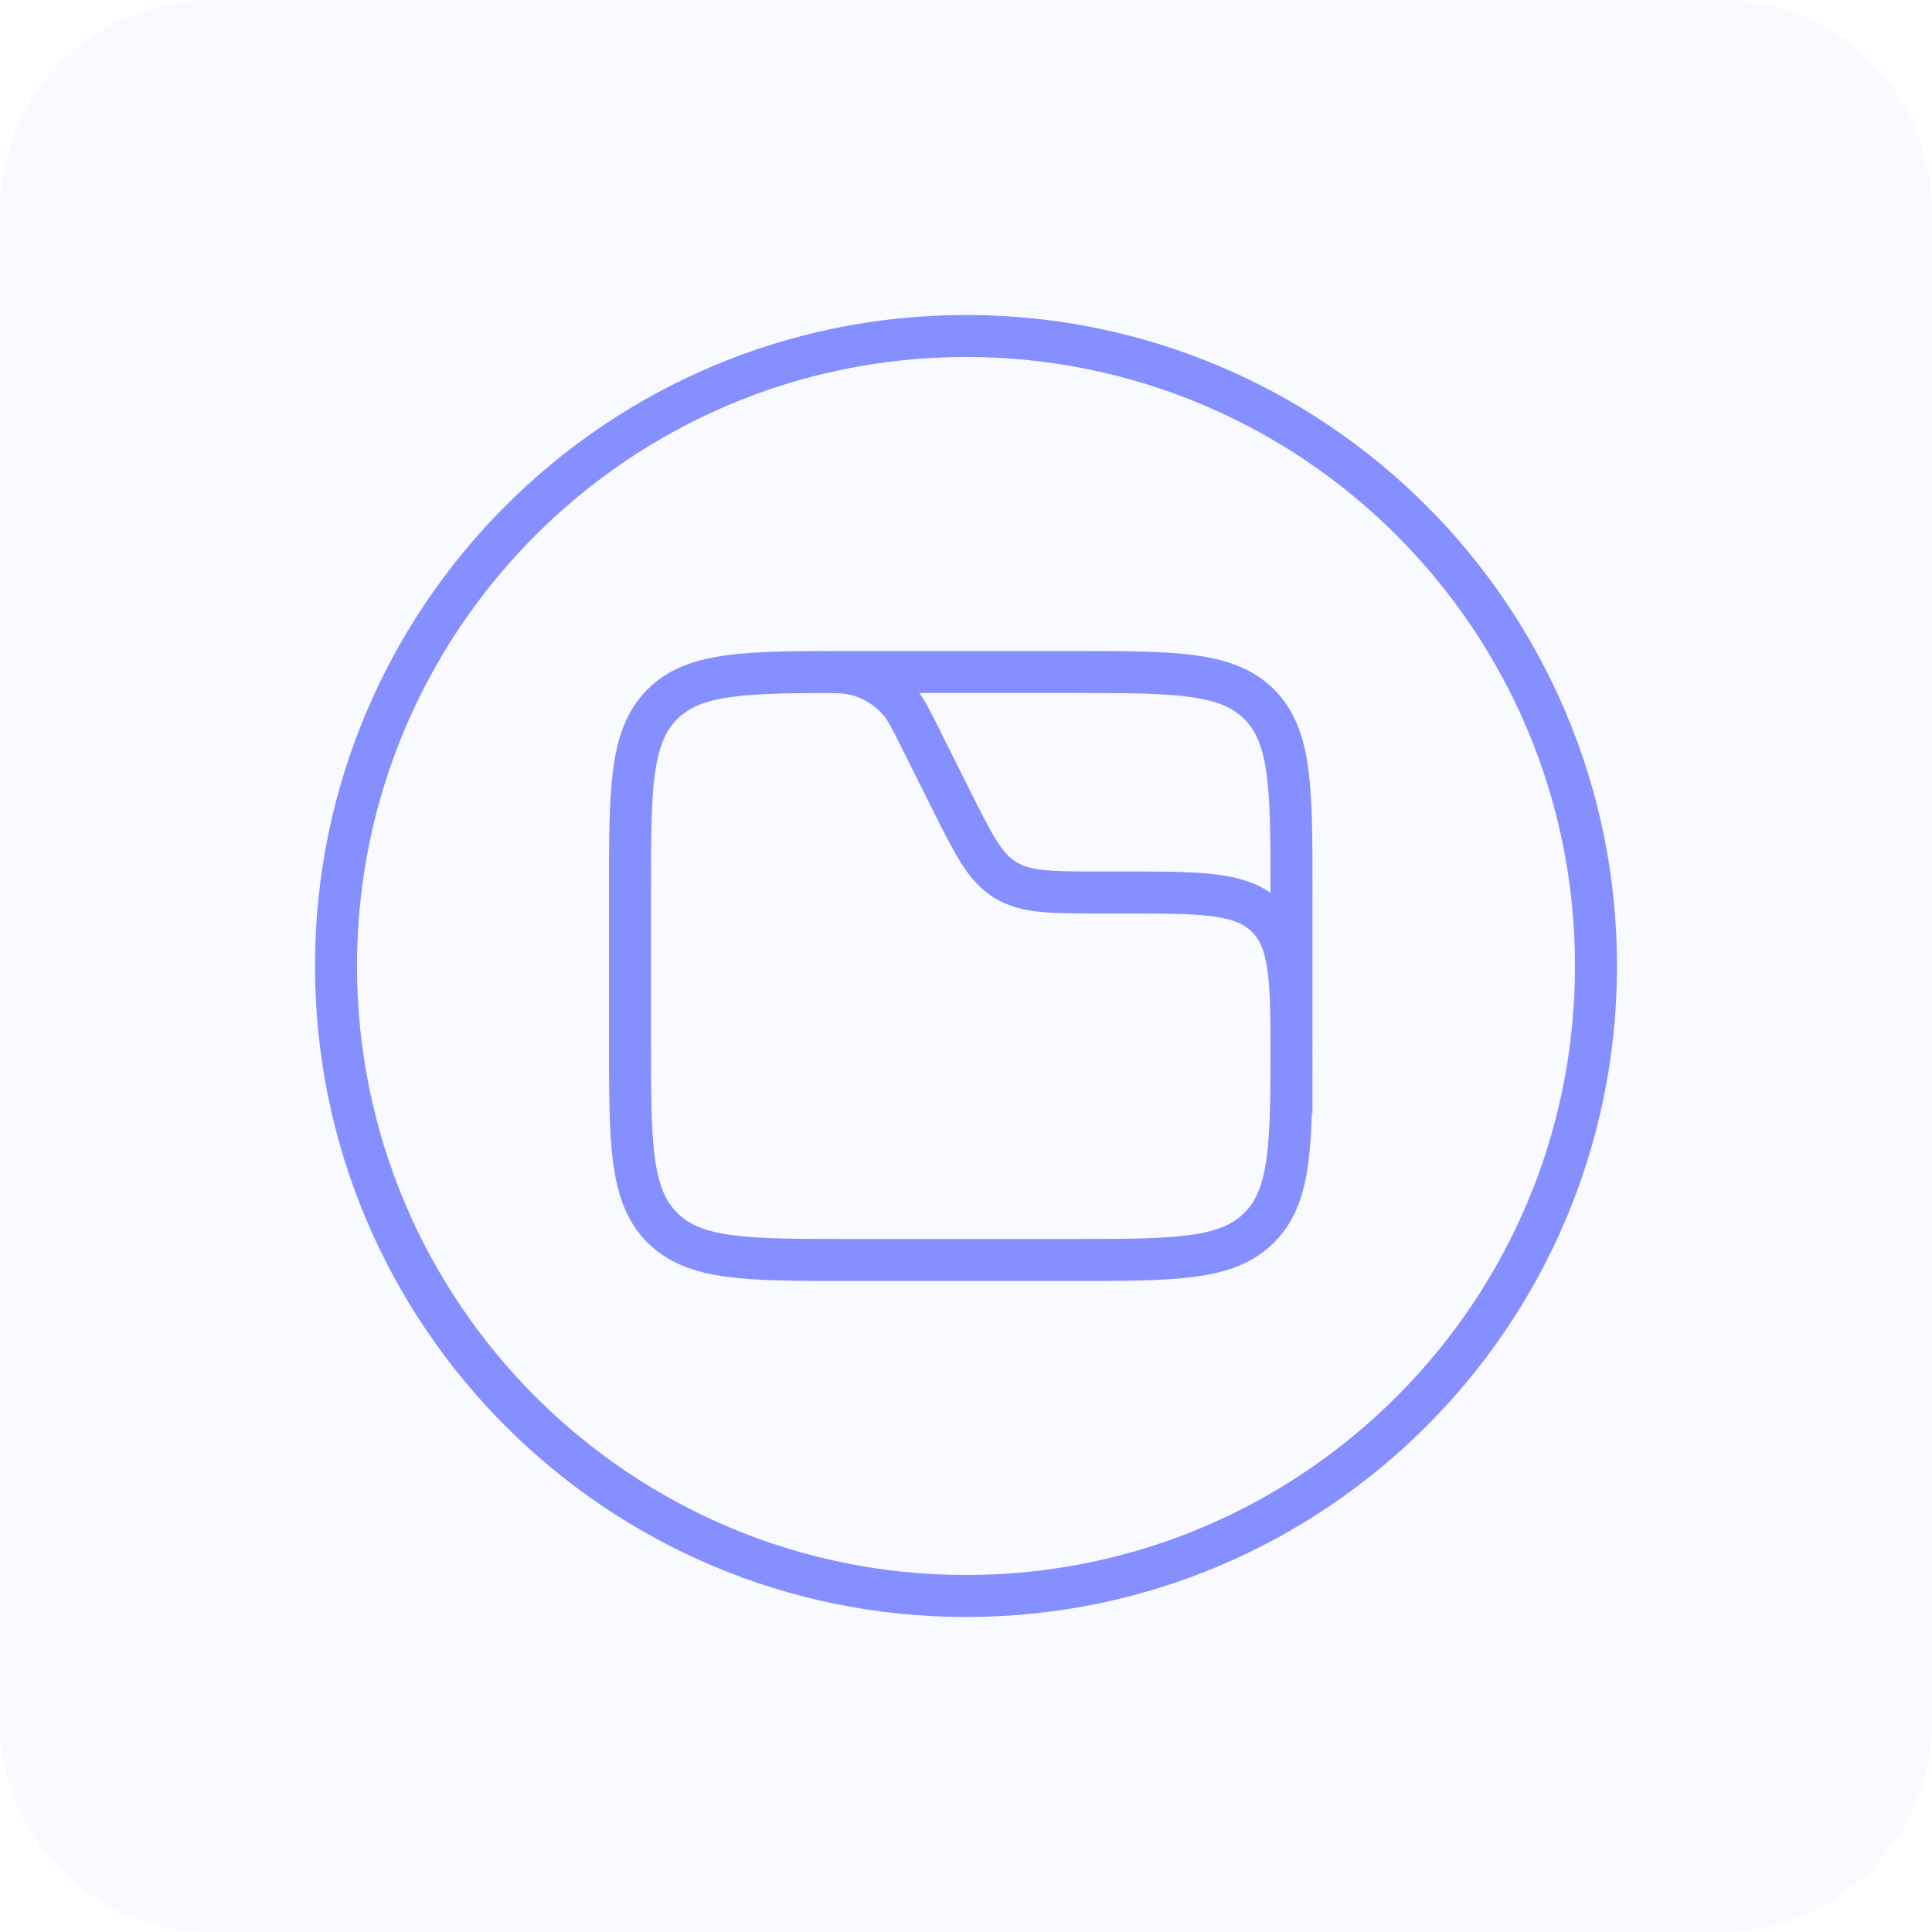
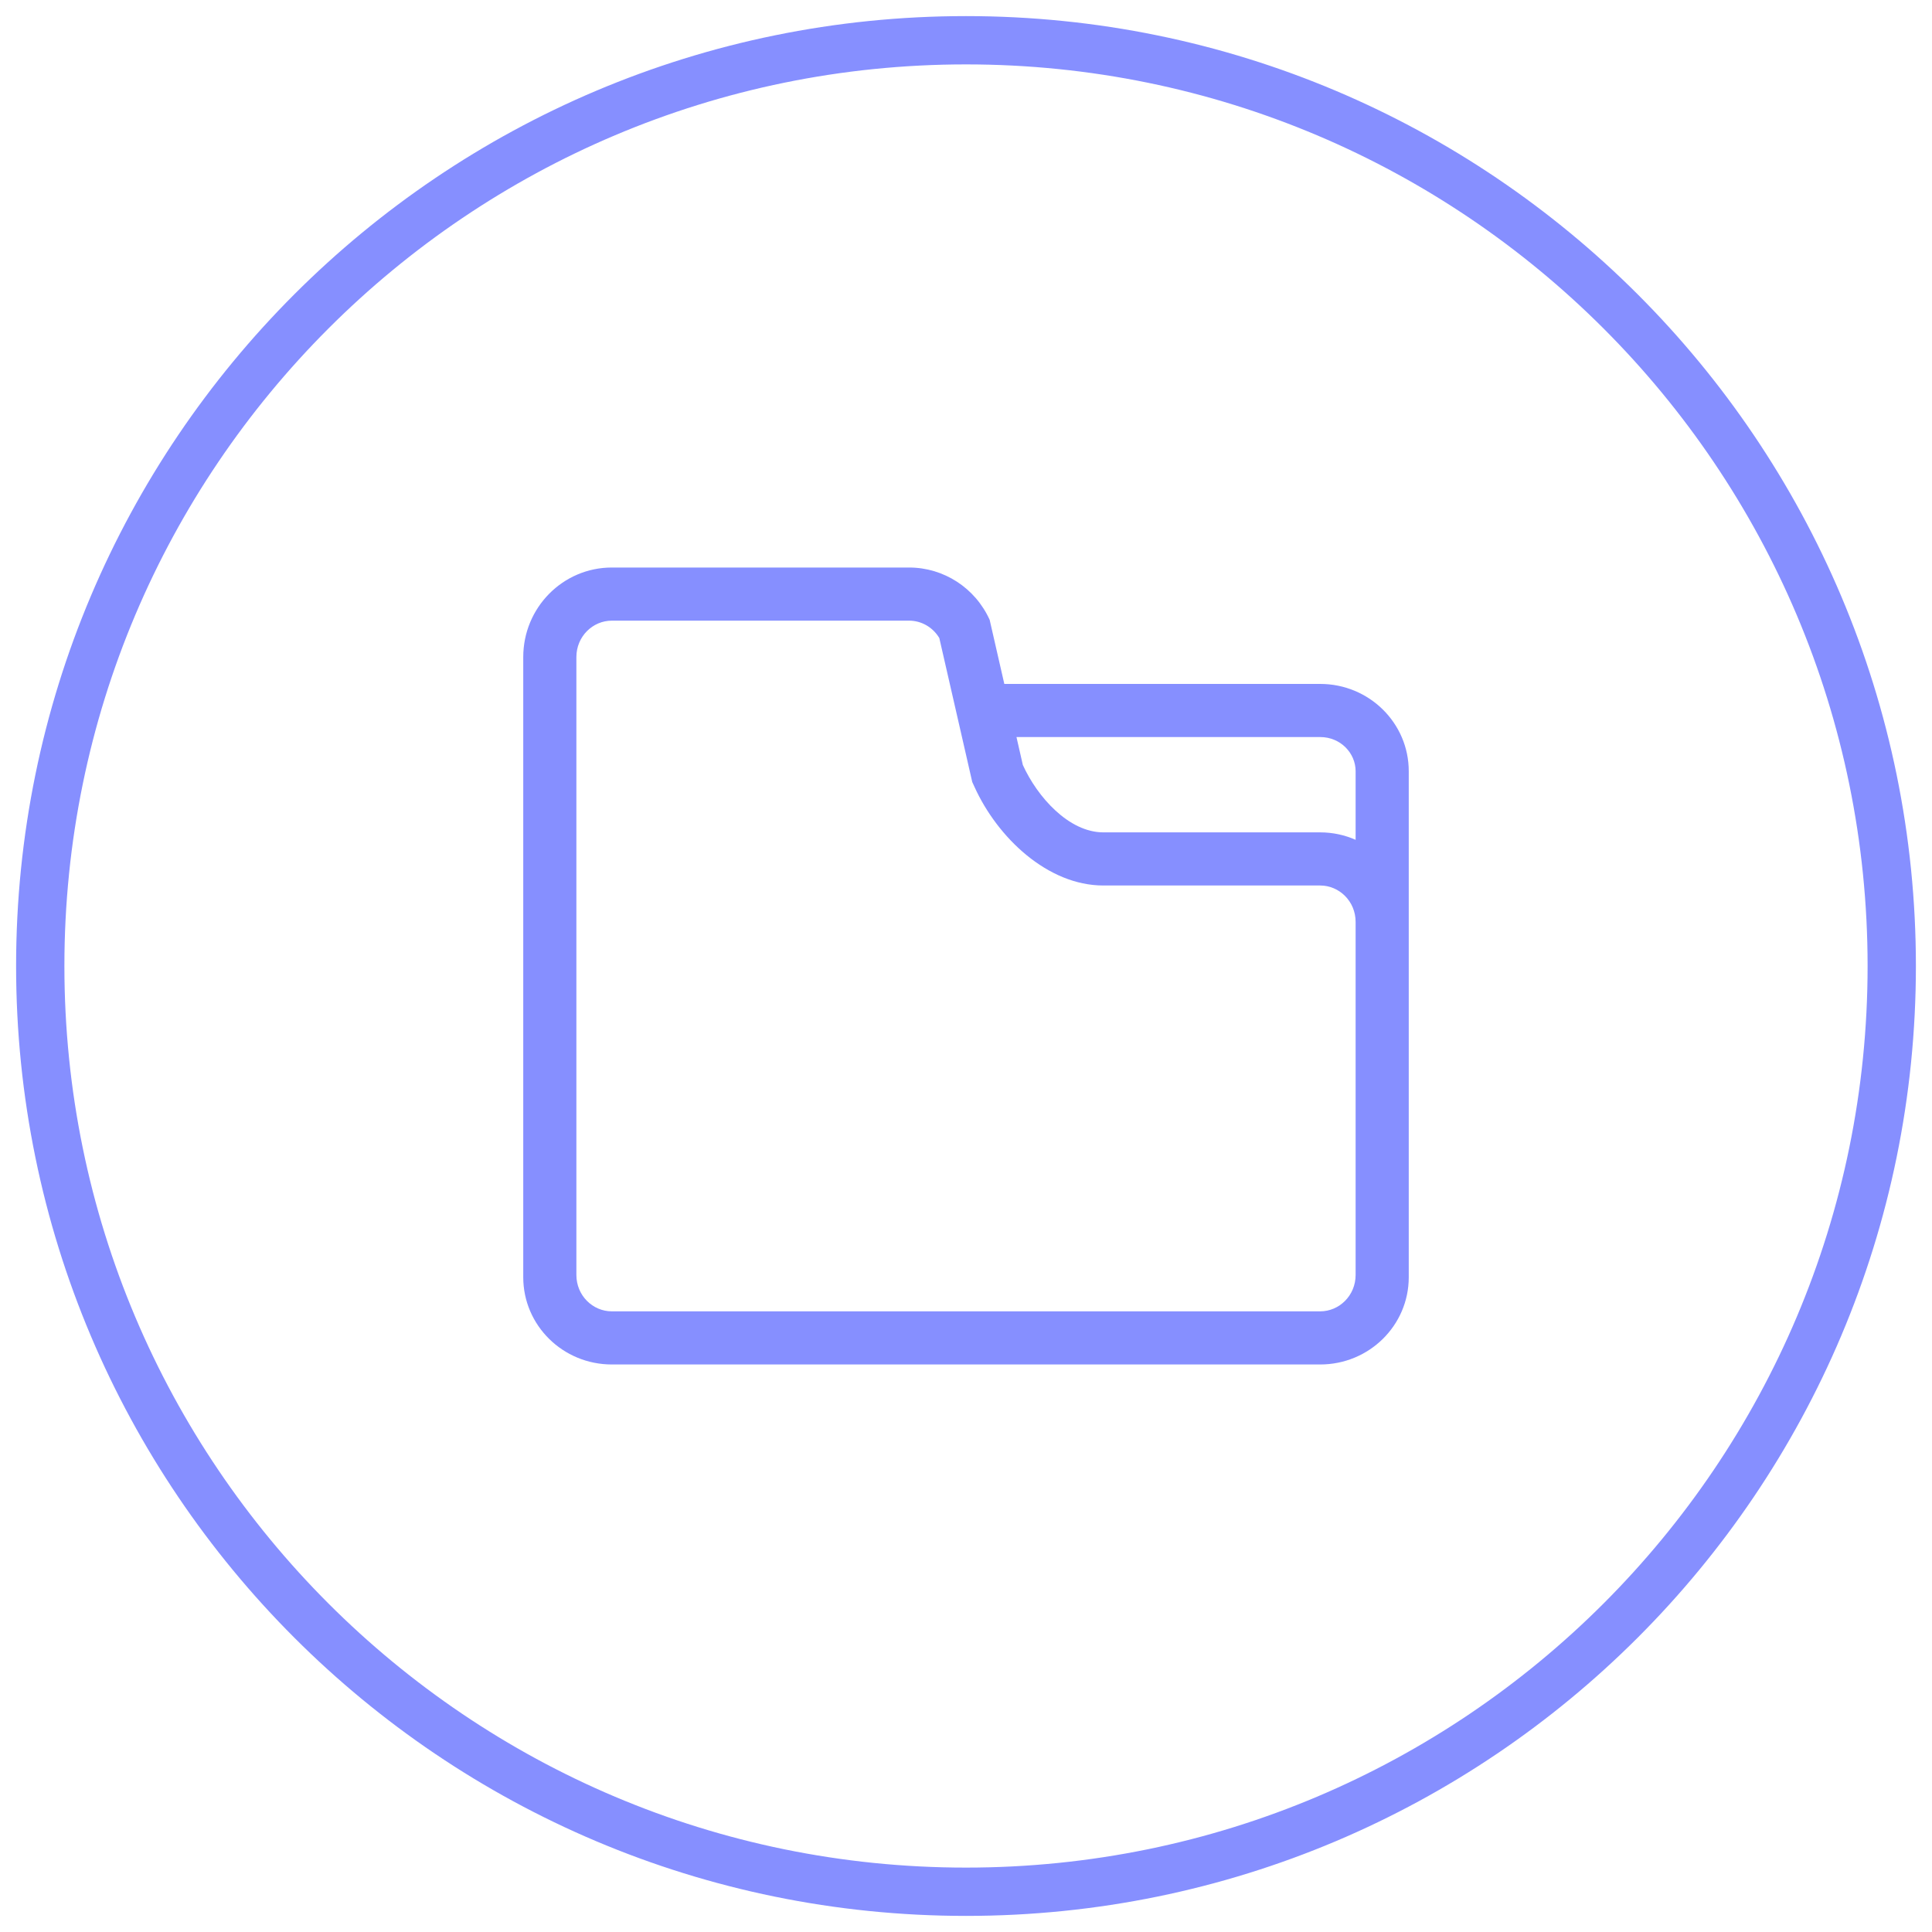
- <svg xmlns="http://www.w3.org/2000/svg" width="46" height="46" viewBox="0 0 46 46" fill="none">
-   <rect opacity="0.05" width="46" height="46" rx="5" fill="#868FFF" />
-   <path d="M30.75 26.5V25.25C30.75 23.364 30.75 22.422 30.164 21.836C29.578 21.25 28.636 21.25 26.75 21.25H26.222C25.019 21.25 24.418 21.25 23.935 20.951C23.451 20.653 23.182 20.115 22.644 19.039L21.908 17.565C21.686 17.121 21.574 16.899 21.427 16.721C21.148 16.387 20.769 16.152 20.345 16.053C20.12 16 19.872 16 19.375 16M38 23C38 31.284 31.284 38 23 38C14.716 38 8 31.284 8 23C8 14.716 14.716 8 23 8C31.284 8 38 14.716 38 23ZM20.25 30H25.5C27.975 30 29.212 30 29.981 29.231C30.75 28.462 30.75 27.225 30.75 24.75V21.25C30.75 18.775 30.75 17.538 29.981 16.769C29.212 16 27.975 16 25.5 16H20.25C17.775 16 16.538 16 15.769 16.769C15 17.538 15 18.775 15 21.25V24.75C15 27.225 15 28.462 15.769 29.231C16.538 30 17.775 30 20.25 30Z" stroke="#868FFF" />
+ <svg xmlns="http://www.w3.org/2000/svg" width="48" height="48" viewBox="0 0 48 48" fill="none">
+   <ellipse cx="24" cy="24" rx="23" ry="23" stroke="#868FFF" stroke-width="1.2" />
+   <path fill-rule="evenodd" clip-rule="evenodd" d="M24.588 15.4L24.952 16.992H32.8C34.015 16.992 35 17.963 35 19.16V31.733C35 32.93 34.015 33.9 32.8 33.9H15.2C13.985 33.9 13 32.93 13 31.733V16.325C13 15.096 13.985 14.1 15.2 14.1H22.587C23.448 14.1 24.23 14.608 24.588 15.4ZM25.412 19.005L25.254 18.312H32.8C33.304 18.312 33.68 18.71 33.68 19.16L33.68 20.865C33.41 20.746 33.113 20.68 32.8 20.68H27.413C26.552 20.68 25.77 19.796 25.412 19.005ZM24.155 19.428L24.21 19.548C24.779 20.807 26.027 22 27.413 22H32.8C33.272 22 33.68 22.391 33.68 22.905L33.68 31.675C33.68 32.189 33.272 32.58 32.8 32.58H15.2C14.728 32.58 14.32 32.189 14.32 31.675V19.16V17.173V16.325C14.32 15.811 14.728 15.42 15.2 15.42H22.587C22.89 15.42 23.176 15.582 23.337 15.852L23.598 16.992L23.9 18.312L24.155 19.428Z" fill="#868FFF" />
</svg>
